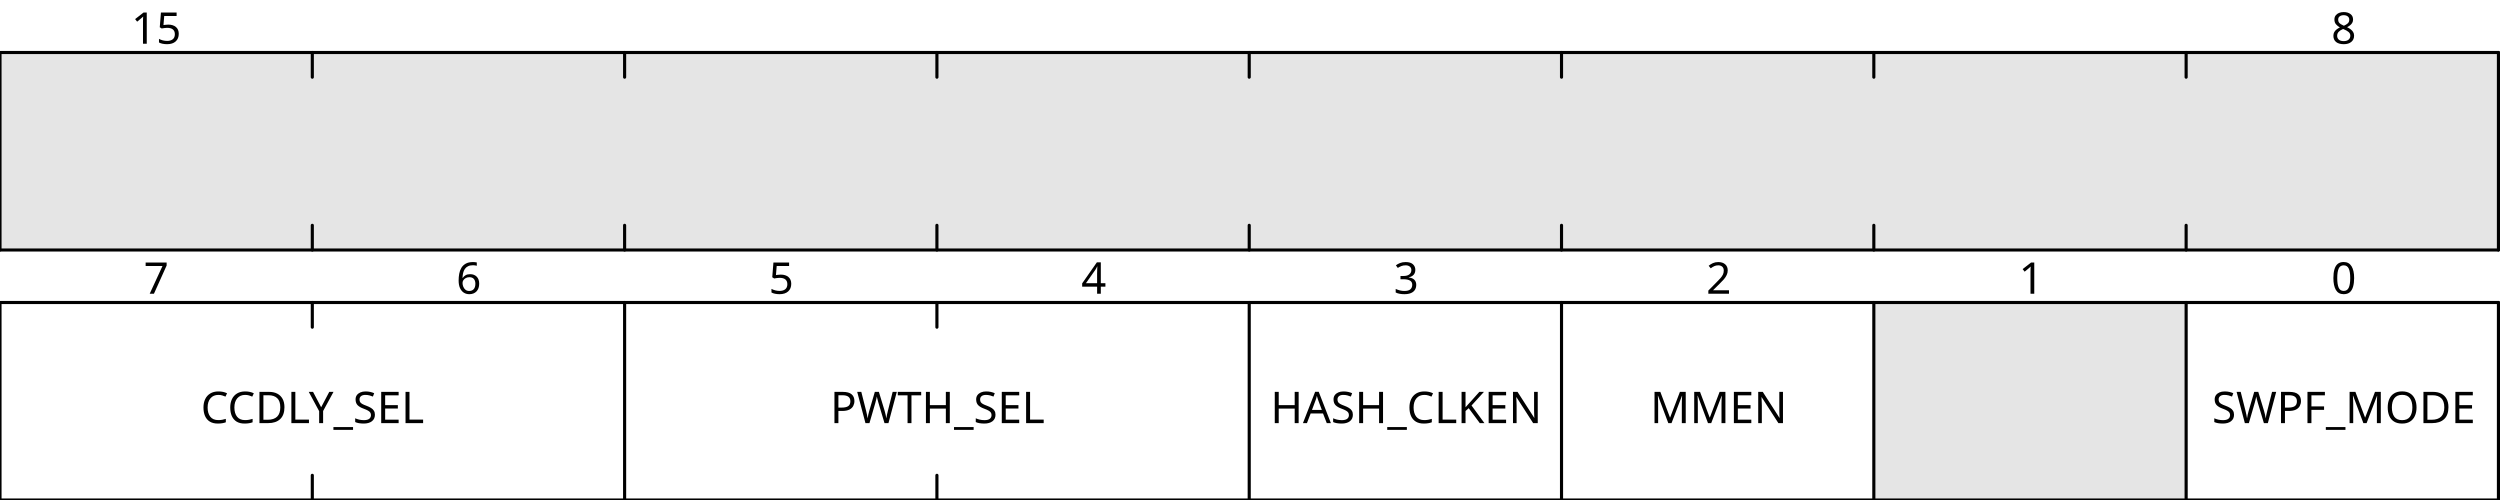
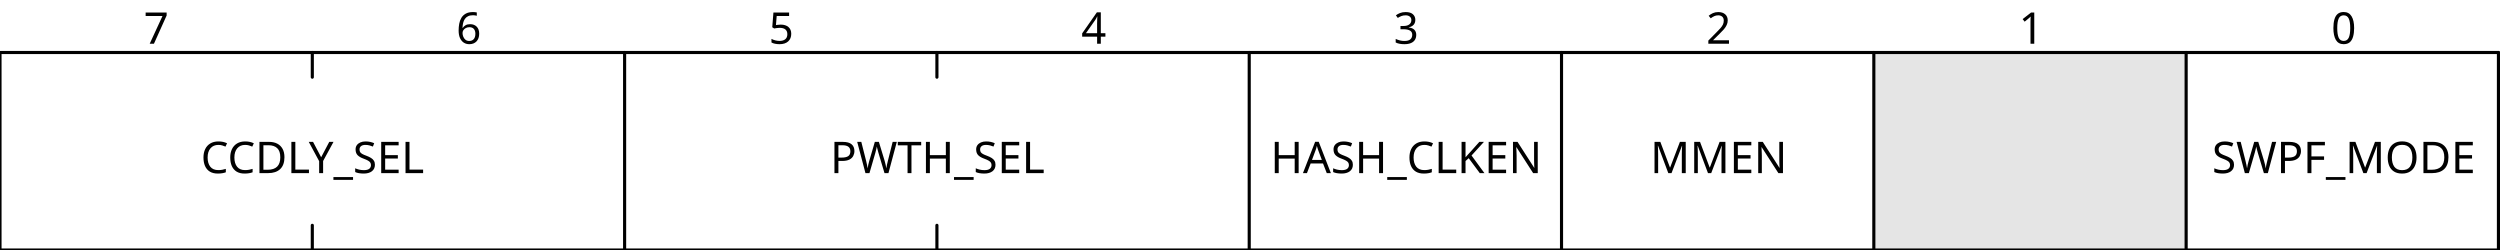
- <svg xmlns="http://www.w3.org/2000/svg" width="800" height="160" viewbox="0 0 800 160" style="background-color:white">
-   <g transform="translate(0, 80)">
+ <svg xmlns="http://www.w3.org/2000/svg" width="800" height="80" viewbox="0 0 800 80" style="background-color:white">
+   <g transform="translate(0, 0)">
    <g text-anchor="middle">
      <g>
        <g transform="translate(50.0, 14)">
          <text x="700.0" font-size="14" font-family="sans-serif" font-weight="normal">0</text>
          <text x="600.0" font-size="14" font-family="sans-serif" font-weight="normal">1</text>
          <text x="500.0" font-size="14" font-family="sans-serif" font-weight="normal">2</text>
          <text x="400.0" font-size="14" font-family="sans-serif" font-weight="normal">3</text>
          <text x="300.0" font-size="14" font-family="sans-serif" font-weight="normal">4</text>
          <text x="200.0" font-size="14" font-family="sans-serif" font-weight="normal">5</text>
          <text x="100.0" font-size="14" font-family="sans-serif" font-weight="normal">6</text>
          <text x="0.0" font-size="14" font-family="sans-serif" font-weight="normal">7</text>
        </g>
        <g transform="translate(0, 16.8)">
          <g transform="translate(0, 0)">
            <rect style=";fill:rgb(229, 229, 229)" x="600.0" y="0" width="100.0" height="63.2" />
          </g>
          <g transform="translate(50.0, 38.6)">
            <g transform="translate(700.0, -6)">
              <text font-size="14" font-family="sans-serif" font-weight="normal" text-anchor="middle" y="6">
                <tspan>SWPF_MODE</tspan>
              </text>
            </g>
            <g transform="translate(500.0, -6)">
              <text font-size="14" font-family="sans-serif" font-weight="normal" text-anchor="middle" y="6">
                <tspan>MMEN</tspan>
              </text>
            </g>
            <g transform="translate(400.0, -6)">
              <text font-size="14" font-family="sans-serif" font-weight="normal" text-anchor="middle" y="6">
                <tspan>HASH_CLKEN</tspan>
              </text>
            </g>
            <g transform="translate(250.0, -6)">
              <text font-size="14" font-family="sans-serif" font-weight="normal" text-anchor="middle" y="6">
                <tspan>PWTH_SEL</tspan>
              </text>
            </g>
            <g transform="translate(50.0, -6)">
              <text font-size="14" font-family="sans-serif" font-weight="normal" text-anchor="middle" y="6">
                <tspan>CCDLY_SEL</tspan>
              </text>
            </g>
          </g>
          <g transform="translate(50.0, 77.2)" />
        </g>
      </g>
    </g>
    <g stroke="black" stroke-width="1" stroke-linecap="round" transform="translate(0, 16.8)">
      <line x1="0.25" x2="799.5" />
      <line y2="63.2" />
      <line x1="0.25" x2="799.5" y1="63.2" y2="63.2" />
      <line x1="799.5" x2="799.5" y2="63.2" />
      <line x1="699.562" x2="699.562" y2="63.2" />
      <line x1="599.625" x2="599.625" y2="63.2" />
      <line x1="499.688" x2="499.688" y2="63.2" />
      <line x1="399.75" x2="399.75" y2="63.2" />
      <line x1="299.812" x2="299.812" y2="7.9" />
      <line x1="299.812" x2="299.812" y1="55.3" y2="63.2" />
      <line x1="199.875" x2="199.875" y2="63.2" />
      <line x1="99.938" x2="99.938" y2="7.9" />
      <line x1="99.938" x2="99.938" y1="55.3" y2="63.2" />
    </g>
  </g>
-   <g transform="translate(0, 0)">
-     <g text-anchor="middle">
-       <g>
-         <g transform="translate(50.0, 14)">
-           <text x="700.0" font-size="14" font-family="sans-serif" font-weight="normal">8</text>
-           <text x="0.0" font-size="14" font-family="sans-serif" font-weight="normal">15</text>
-         </g>
-         <g transform="translate(0, 16.8)">
-           <g transform="translate(0, 0)">
-             <rect style=";fill:rgb(229, 229, 229)" x="0.0" y="0" width="800.0" height="63.2" />
-           </g>
-           <g transform="translate(50.0, 38.6)" />
-           <g transform="translate(50.0, 77.2)" />
-         </g>
-       </g>
-     </g>
-     <g stroke="black" stroke-width="1" stroke-linecap="round" transform="translate(0, 16.8)">
-       <line x1="0.25" x2="799.5" />
-       <line y2="63.2" />
-       <line x1="0.25" x2="799.5" y1="63.2" y2="63.2" />
-       <line x1="799.5" x2="799.5" y2="63.2" />
-       <line x1="699.562" x2="699.562" y2="7.9" />
-       <line x1="699.562" x2="699.562" y1="55.3" y2="63.2" />
-       <line x1="599.625" x2="599.625" y2="7.9" />
-       <line x1="599.625" x2="599.625" y1="55.3" y2="63.2" />
-       <line x1="499.688" x2="499.688" y2="7.9" />
-       <line x1="499.688" x2="499.688" y1="55.3" y2="63.2" />
-       <line x1="399.75" x2="399.75" y2="7.9" />
-       <line x1="399.75" x2="399.75" y1="55.3" y2="63.2" />
-       <line x1="299.812" x2="299.812" y2="7.9" />
-       <line x1="299.812" x2="299.812" y1="55.3" y2="63.2" />
-       <line x1="199.875" x2="199.875" y2="7.9" />
-       <line x1="199.875" x2="199.875" y1="55.3" y2="63.2" />
-       <line x1="99.938" x2="99.938" y2="7.9" />
-       <line x1="99.938" x2="99.938" y1="55.3" y2="63.2" />
-     </g>
-   </g>
</svg>
